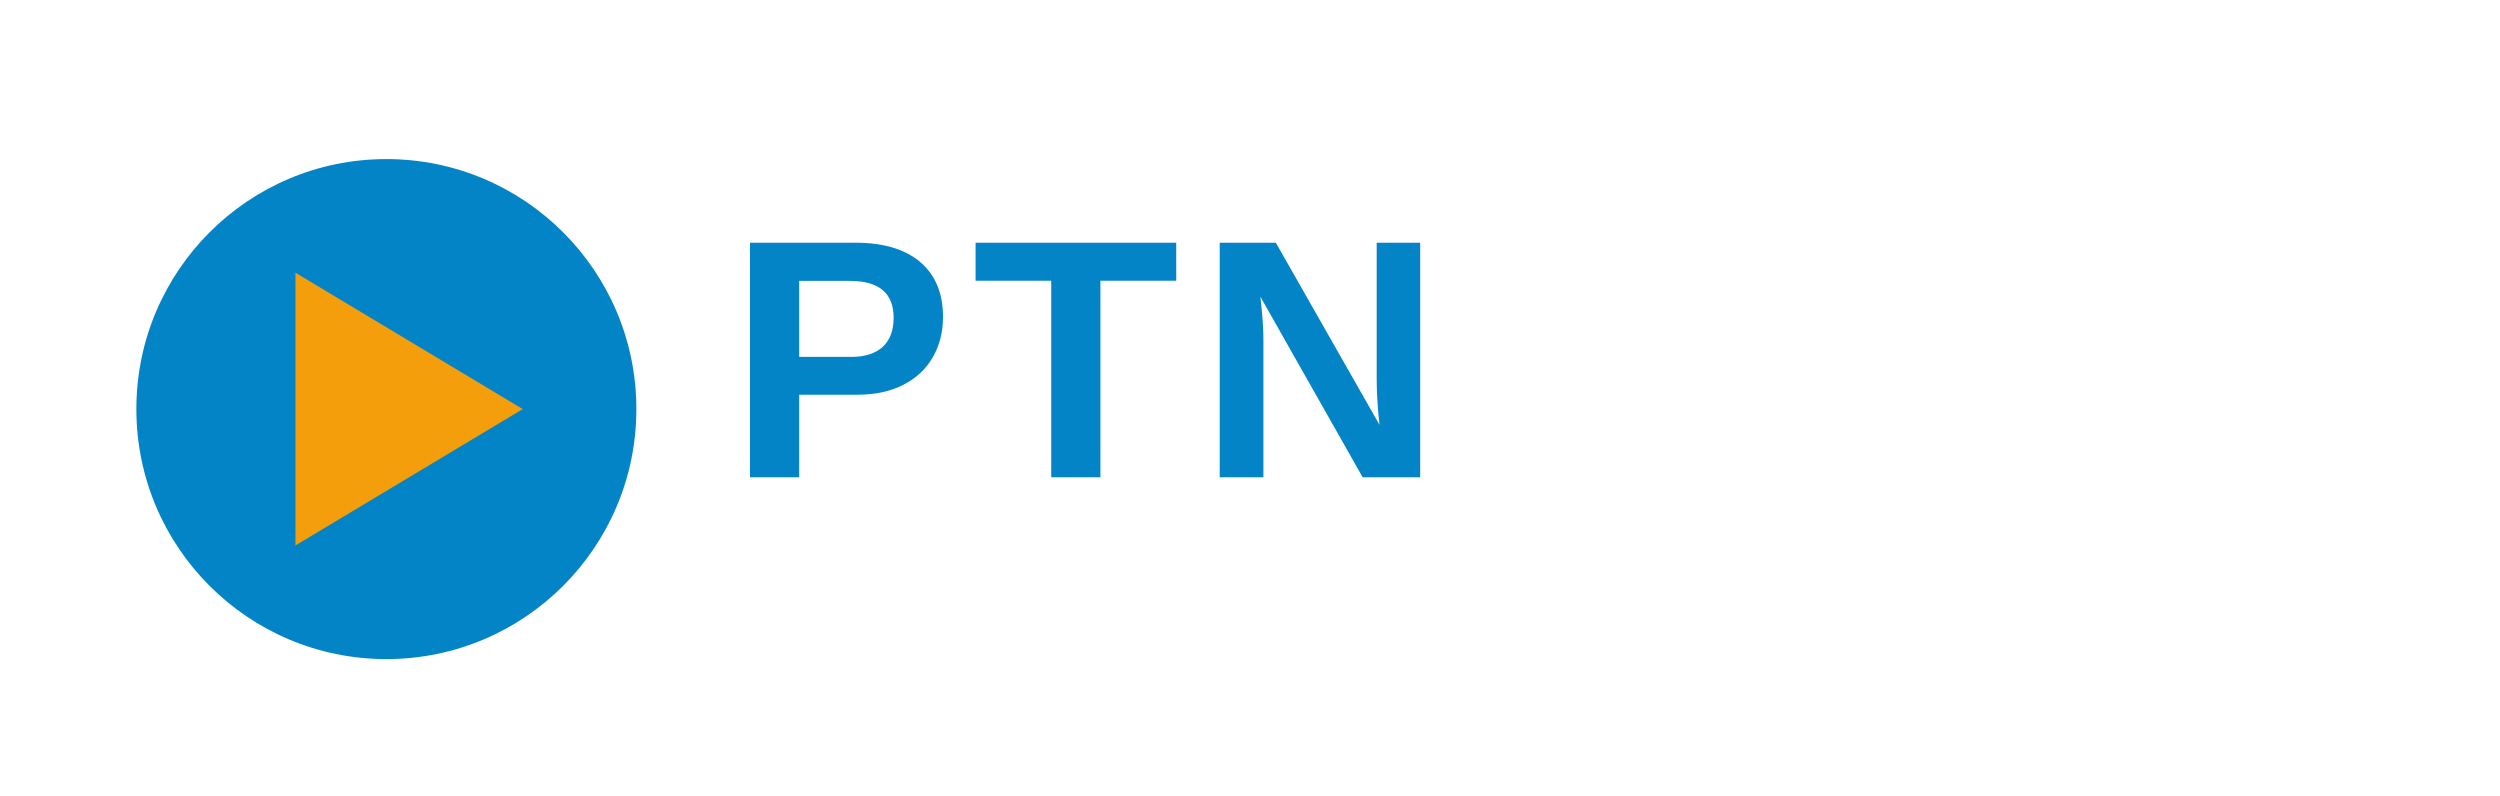
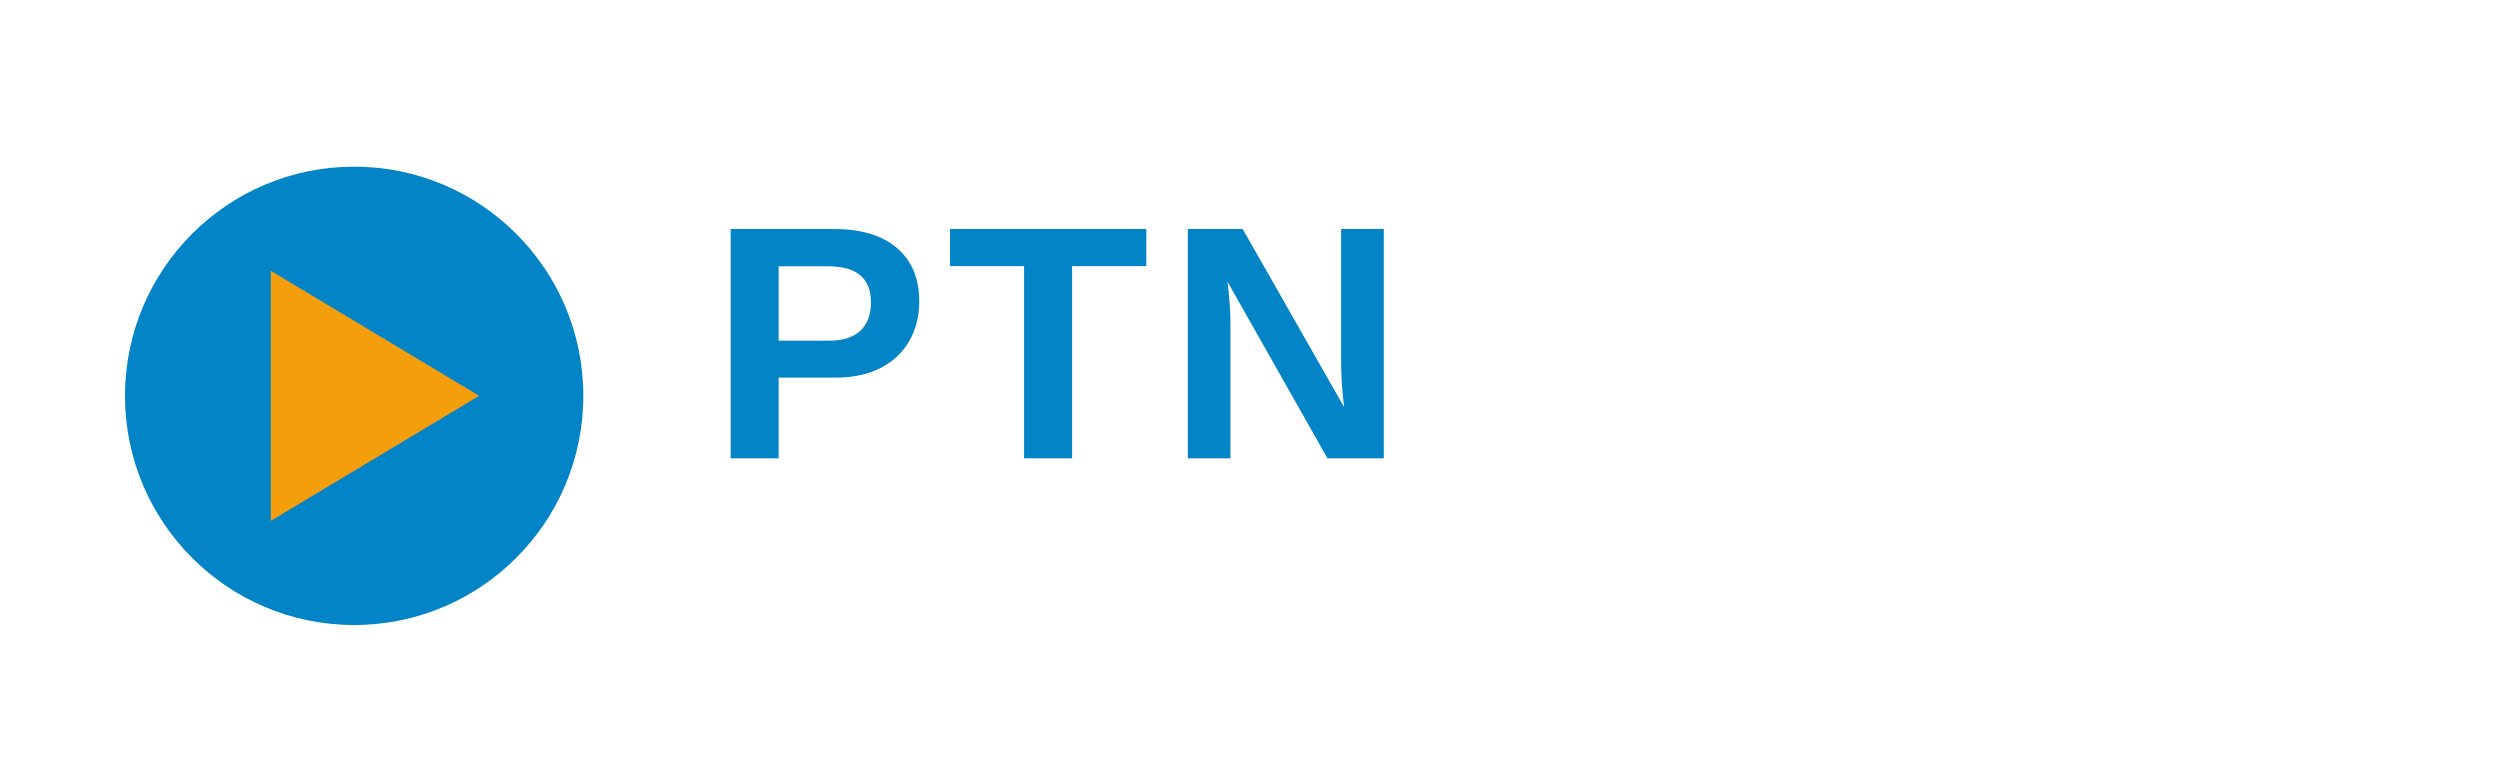
- <svg xmlns="http://www.w3.org/2000/svg" viewBox="0 0 220 70" width="100%" height="100%">
-   <g transform="translate(10, 12)">
+ <svg xmlns="http://www.w3.org/2000/svg" viewBox="0 0 240 75" width="100%" height="100%">
+   <g transform="translate(10, 14)">
    <circle cx="24" cy="24" r="22" fill="#0284C7" />
    <polygon points="16,12 36,24 16,36" fill="#F59E0B" />
  </g>
-   <text x="64" y="42" font-family="Arial, sans-serif" font-weight="900" font-size="30" fill="#0284C7" letter-spacing="1.5">PTN</text>
+   <text x="68" y="44" font-family="Arial, sans-serif" font-weight="900" font-size="32" fill="#0284C7" letter-spacing="1.5">PTN</text>
</svg>
